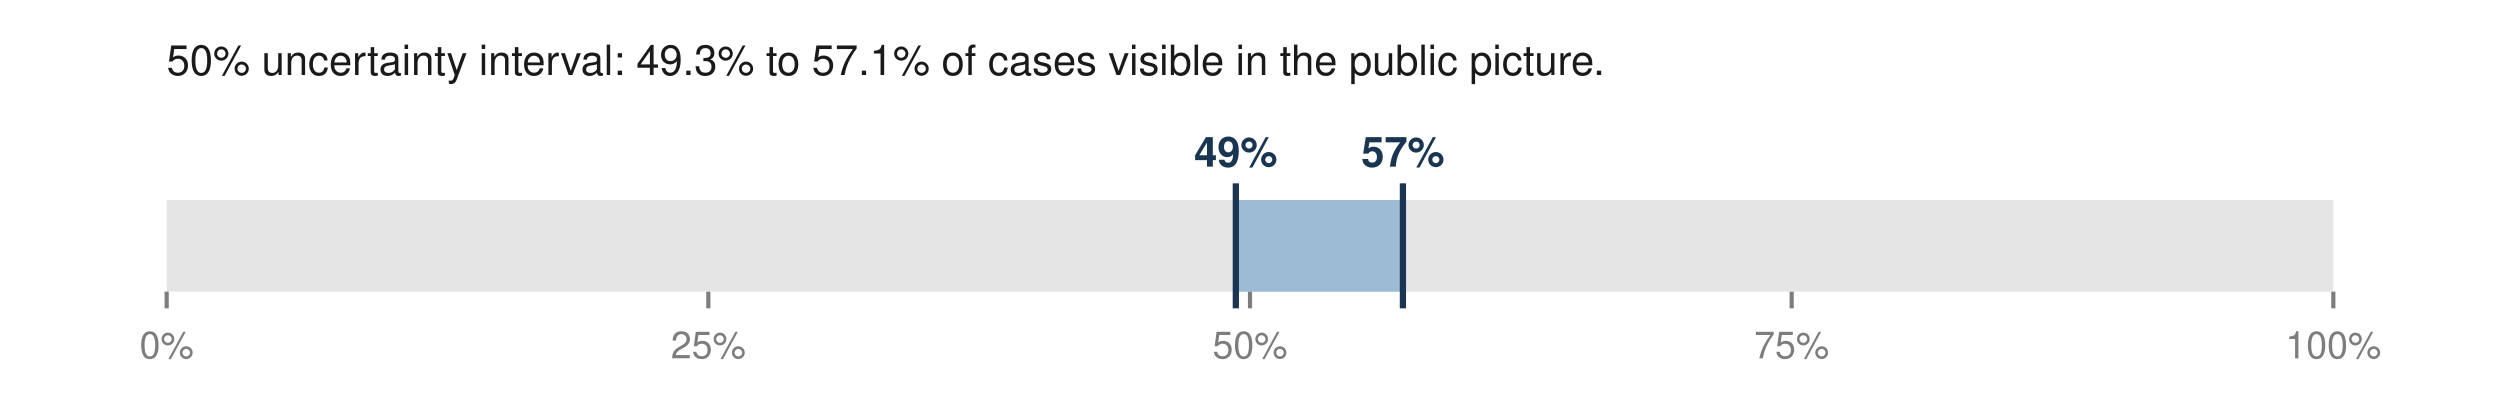
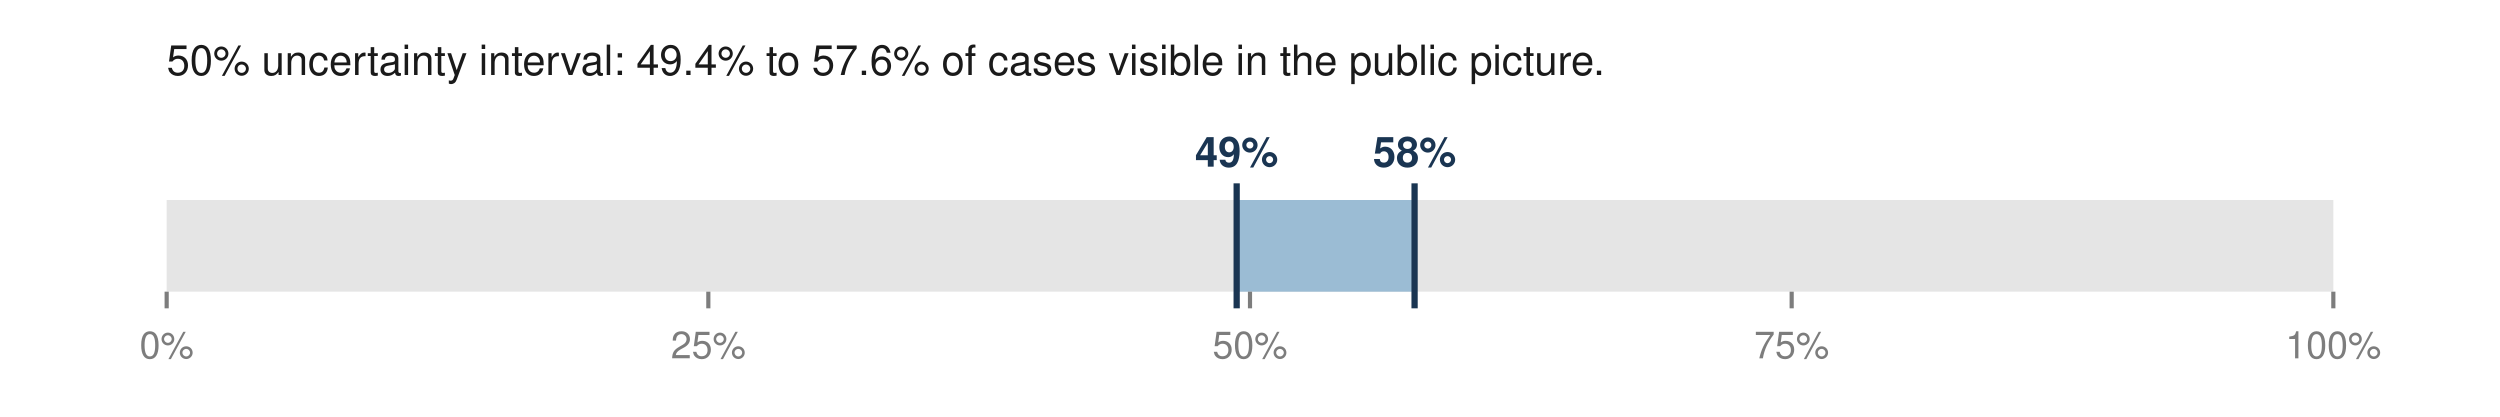
<svg xmlns="http://www.w3.org/2000/svg" viewBox="0 0 600 100" width="600" height="100" role="img" aria-labelledby="t">
-   <text x="40.0" y="18.0" font-family="Helvetica,Arial,sans-serif" font-size="10" fill="#1a1a1a" font-weight="normal" text-anchor="start">50% uncertainty interval: 49.3% to 57.1% of cases visible in the public picture.</text>
+   <text x="40.0" y="18.0" font-family="Helvetica,Arial,sans-serif" font-size="10" fill="#1a1a1a" font-weight="normal" text-anchor="start">50% uncertainty interval: 49.4% to 57.6% of cases visible in the public picture.</text>
  <rect x="40.0" y="48.0" width="520.0" height="22.0" fill="#e5e5e5" />
-   <rect x="296.6" y="48.0" width="40.1" height="22.0" fill="#9bbcd4" />
-   <line x1="296.6" y1="44.0" x2="296.6" y2="74.0" stroke="#1a3552" stroke-width="1.5" />
-   <line x1="336.7" y1="44.0" x2="336.7" y2="74.0" stroke="#1a3552" stroke-width="1.5" />
-   <text x="296.6" y="40.0" font-family="Helvetica,Arial,sans-serif" font-size="10" fill="#1a3552" font-weight="bold" text-anchor="middle">49%</text>
-   <text x="336.7" y="40.0" font-family="Helvetica,Arial,sans-serif" font-size="10" fill="#1a3552" font-weight="bold" text-anchor="middle">57%</text>
+   <rect x="296.8" y="48.0" width="42.7" height="22.0" fill="#9bbcd4" />
+   <line x1="296.8" y1="44.0" x2="296.8" y2="74.0" stroke="#1a3552" stroke-width="1.5" />
+   <line x1="339.5" y1="44.0" x2="339.5" y2="74.0" stroke="#1a3552" stroke-width="1.5" />
+   <text x="296.8" y="40.0" font-family="Helvetica,Arial,sans-serif" font-size="10" fill="#1a3552" font-weight="bold" text-anchor="middle">49%</text>
+   <text x="339.5" y="40.0" font-family="Helvetica,Arial,sans-serif" font-size="10" fill="#1a3552" font-weight="bold" text-anchor="middle">58%</text>
  <line x1="40.0" y1="70.0" x2="40.0" y2="74.0" stroke="#7d7d7d" stroke-width="1" />
  <text x="40.0" y="86.0" font-family="Helvetica,Arial,sans-serif" font-size="9" fill="#7d7d7d" font-weight="normal" text-anchor="middle">0%</text>
  <line x1="170.0" y1="70.0" x2="170.0" y2="74.0" stroke="#7d7d7d" stroke-width="1" />
  <text x="170.0" y="86.0" font-family="Helvetica,Arial,sans-serif" font-size="9" fill="#7d7d7d" font-weight="normal" text-anchor="middle">25%</text>
  <line x1="300.0" y1="70.0" x2="300.0" y2="74.0" stroke="#7d7d7d" stroke-width="1" />
  <text x="300.0" y="86.0" font-family="Helvetica,Arial,sans-serif" font-size="9" fill="#7d7d7d" font-weight="normal" text-anchor="middle">50%</text>
  <line x1="430.0" y1="70.0" x2="430.0" y2="74.0" stroke="#7d7d7d" stroke-width="1" />
  <text x="430.0" y="86.0" font-family="Helvetica,Arial,sans-serif" font-size="9" fill="#7d7d7d" font-weight="normal" text-anchor="middle">75%</text>
  <line x1="560.0" y1="70.0" x2="560.0" y2="74.0" stroke="#7d7d7d" stroke-width="1" />
  <text x="560.0" y="86.0" font-family="Helvetica,Arial,sans-serif" font-size="9" fill="#7d7d7d" font-weight="normal" text-anchor="middle">100%</text>
</svg>
